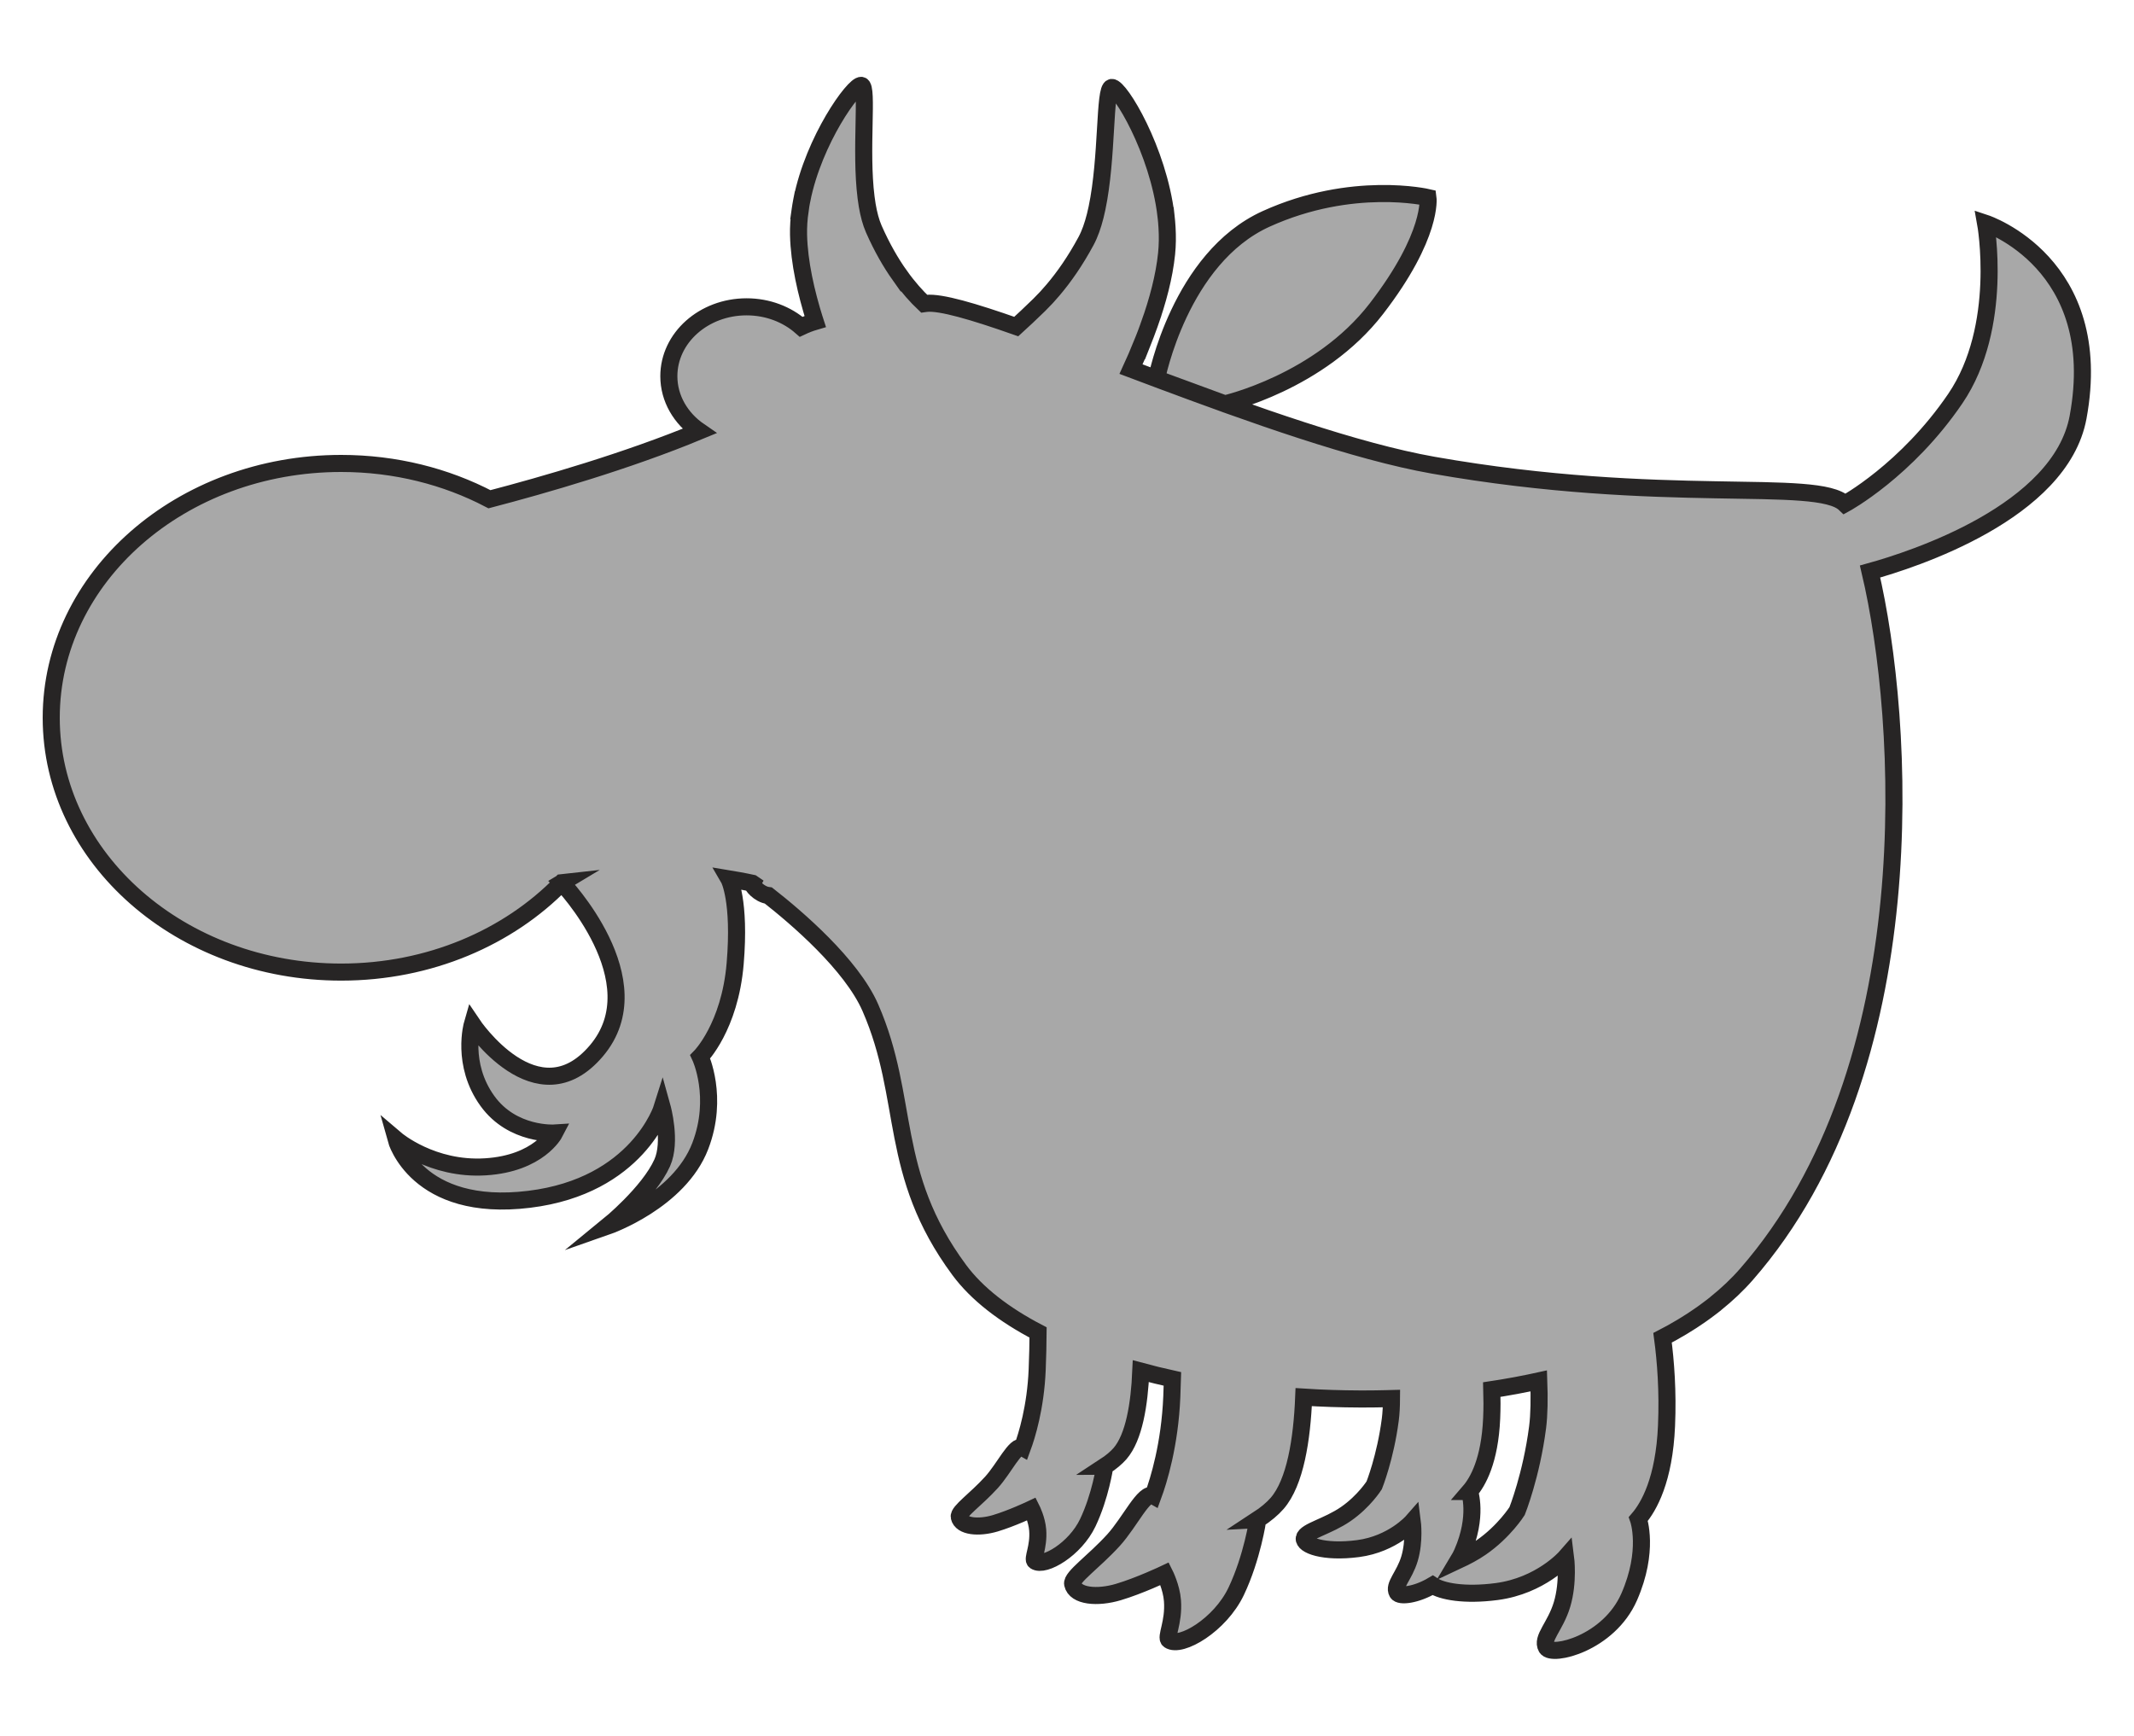
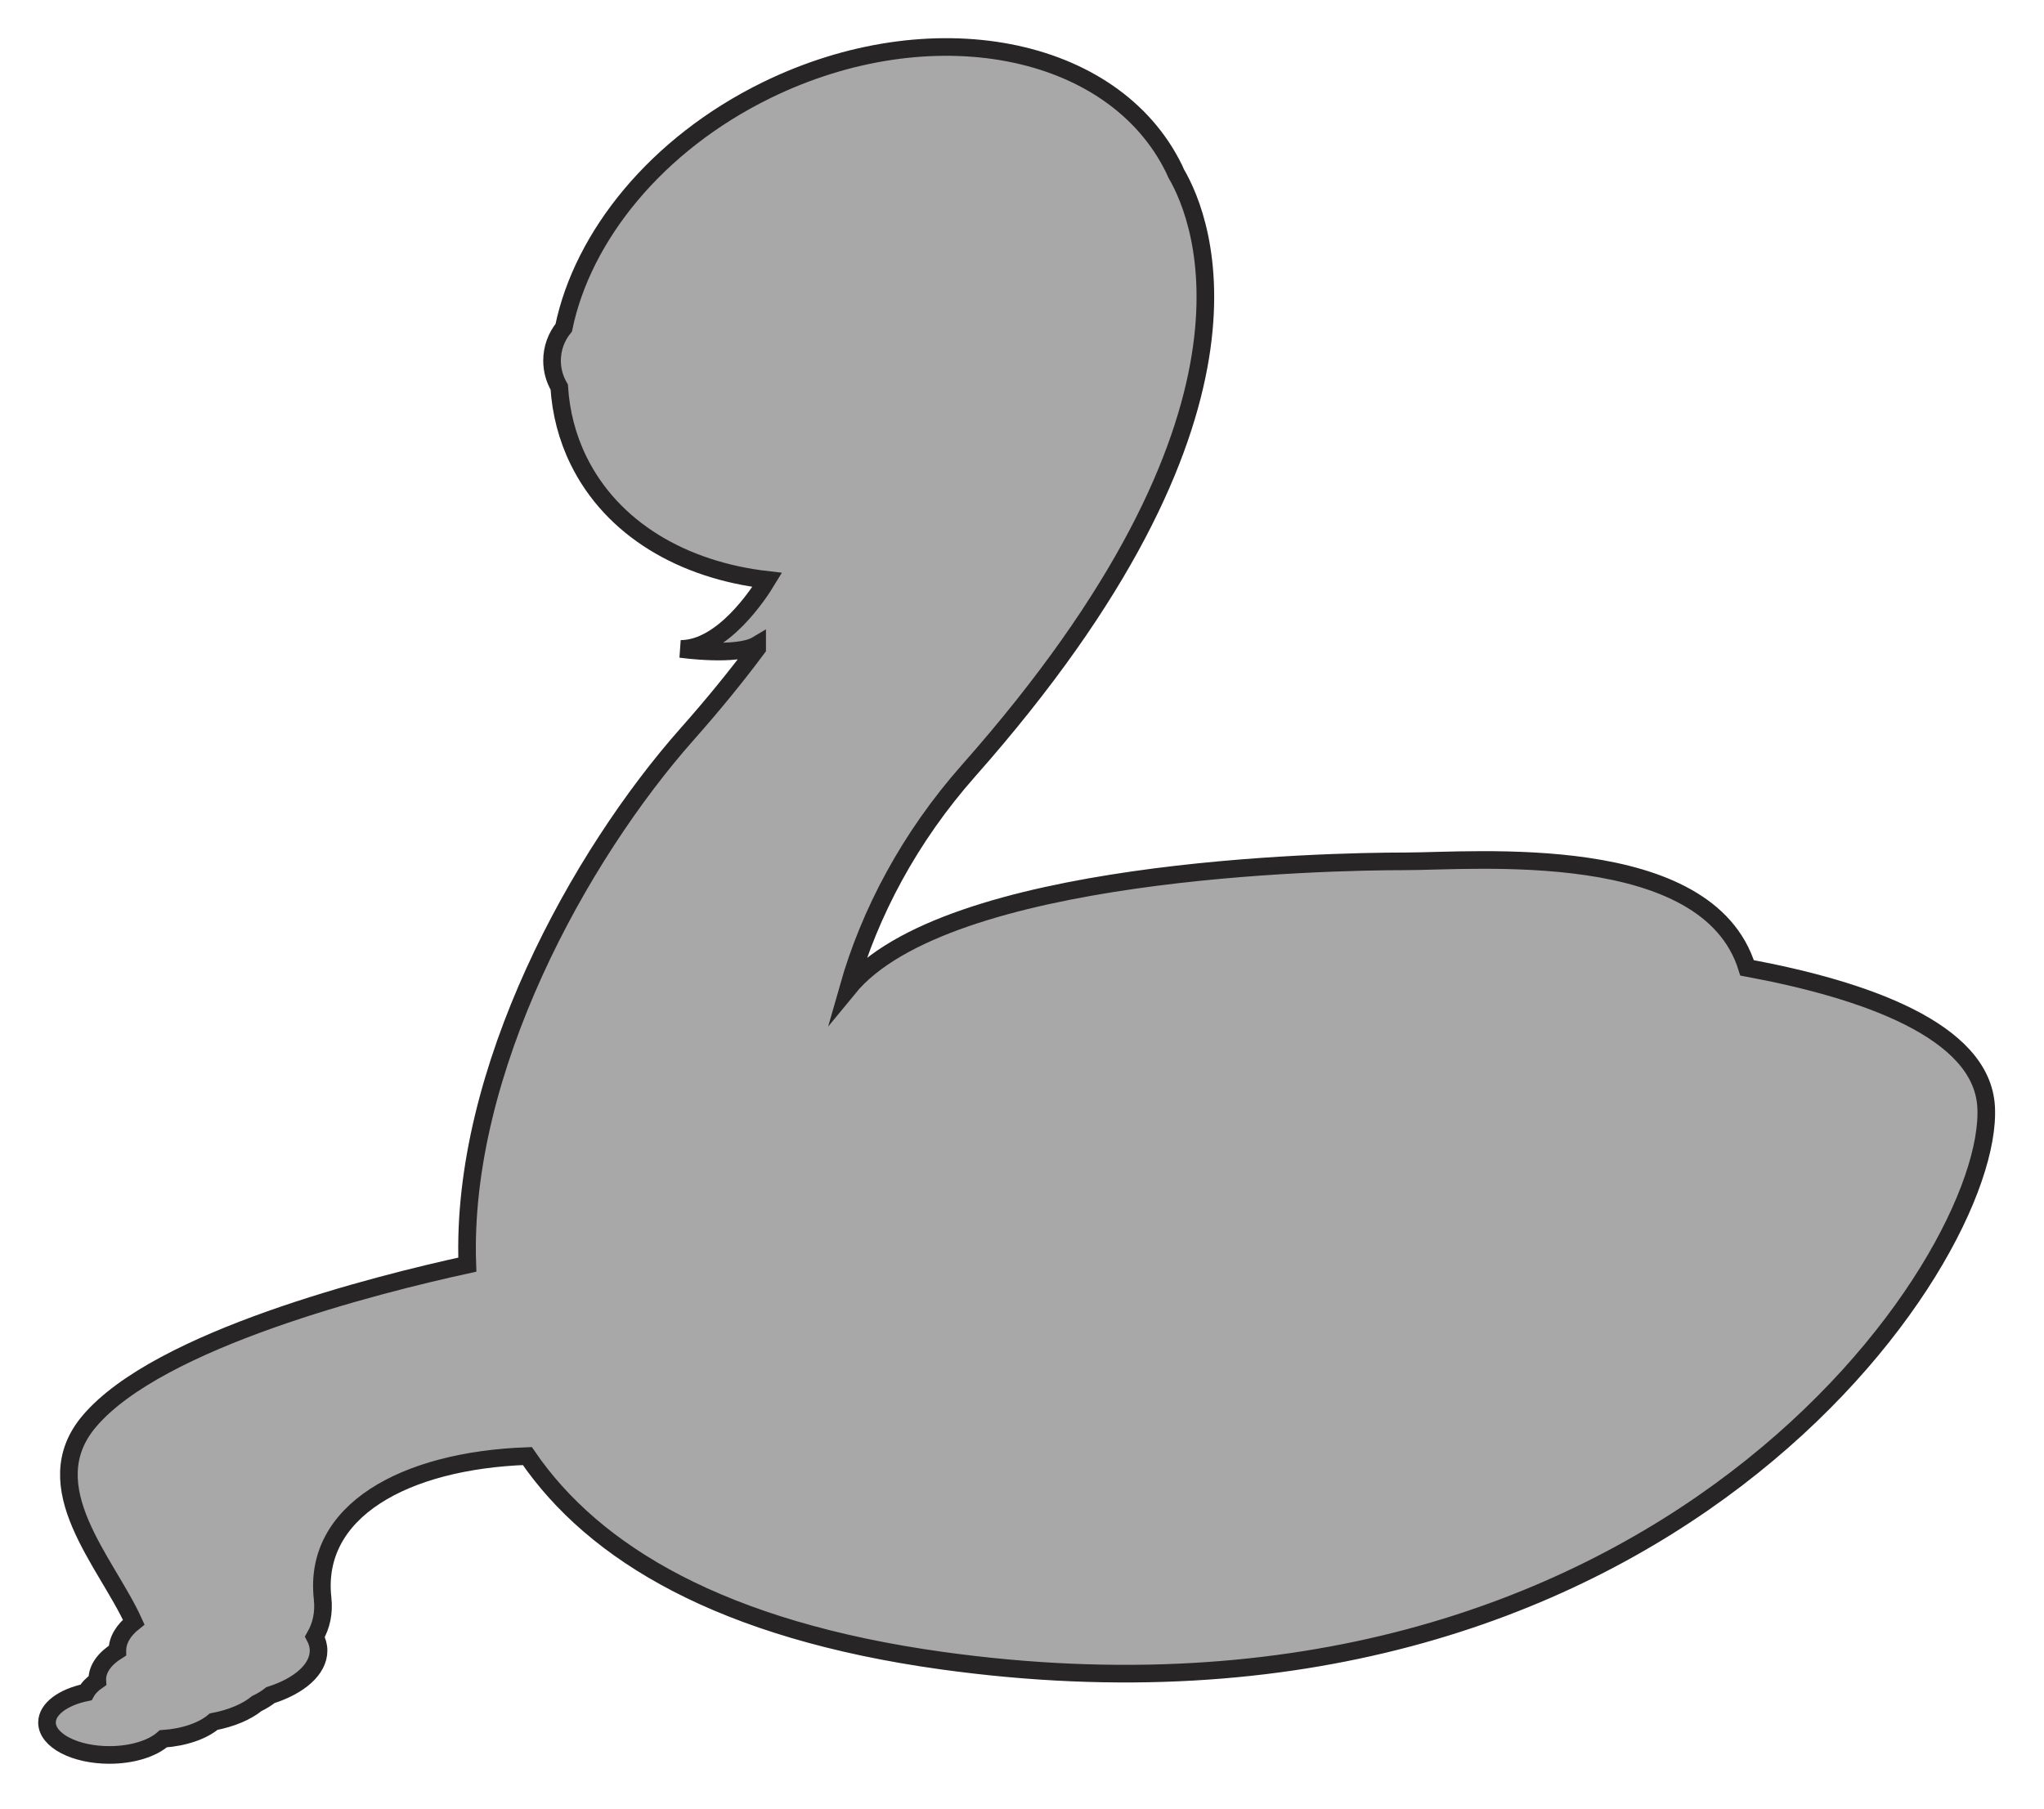
- <svg xmlns="http://www.w3.org/2000/svg" version="1.1" baseProfile="basic" id="Слой_1" x="0px" y="0px" width="375px" height="305px" viewBox="0 0 375 305" xml:space="preserve">
-   <path fill="#A8A8A8" stroke="#272525" stroke-width="3" stroke-miterlimit="10" d="M348.925,39.249c0,0,3.282,18.128-5.314,30.789  c-8.602,12.658-19.419,18.519-19.419,18.519c-4.897-4.695-31.764,0.352-72.323-6.797c-13.622-2.402-31.942-8.954-48.534-15.167  l5.979,2.202c0-0.001,0-0.002,0-0.003l5.932,2.182c0,0,16.617-3.749,26.622-16.719c10.001-12.969,9.066-19.535,9.066-19.535  s-13.287-3.127-28.449,3.752c-15.154,6.872-19.241,28.077-19.243,28.088c-1.513-0.567-3.011-1.13-4.49-1.688  c0.63-1.37,1.268-2.835,1.887-4.362c0.001,0.001,0.002,0.001,0.003,0.002c0.016-0.04,0.031-0.083,0.046-0.122  c0.443-1.099,0.874-2.231,1.284-3.382c0.007-0.021,0.016-0.04,0.023-0.061h-0.001c1.433-4.034,2.595-8.317,3.008-12.368  c0.154-1.505,0.167-3.042,0.077-4.583l0,0c0-0.003-0.001-0.005-0.001-0.008c-0.04-0.681-0.097-1.362-0.177-2.042  c-0.002-0.016-0.002-0.033-0.004-0.049c-0.001,0-0.001,0-0.002,0c-1.363-11.515-8.127-22.649-9.53-22.526  c-1.34,0.117-0.717,12.323-2.594,21.217c-0.1,0.458-0.199,0.913-0.309,1.35l0,0c-0.422,1.672-0.949,3.186-1.615,4.423  c-1.894,3.513-3.863,6.32-5.781,8.581c-0.342,0.402-0.683,0.791-1.019,1.158c-0.065,0.071-0.13,0.144-0.195,0.214  c-0.422,0.454-0.841,0.886-1.251,1.29c-1.527,1.49-2.867,2.743-4.018,3.789c-7.569-2.662-13.286-4.335-15.796-4.075  c-0.131,0.014-0.262,0.037-0.393,0.055c-0.665-0.627-1.354-1.339-2.058-2.145c-0.362-0.415-0.727-0.854-1.095-1.319  c-0.011-0.013-0.021-0.028-0.032-0.041c-0.372-0.472-0.745-0.97-1.118-1.499c-0.001,0.001-0.002,0.001-0.003,0.002  c-1.546-2.183-3.096-4.85-4.53-8.103c-0.525-1.193-0.901-2.631-1.168-4.207l0,0c-0.075-0.445-0.14-0.901-0.198-1.362l0,0  c-1.059-8.343,0.398-19.487-0.829-19.694c-1.287-0.215-8.348,9.573-10.45,20.11c-0.001,0-0.003-0.001-0.004-0.001  c-0.007,0.035-0.011,0.072-0.018,0.107c-0.113,0.574-0.207,1.151-0.289,1.728c-0.004,0.03-0.011,0.059-0.015,0.088  c0.001,0,0.002,0,0.003-0.001c-0.196,1.417-0.296,2.838-0.265,4.24c0.11,4.88,1.346,10.214,2.838,14.956  c0.008,0.025,0.015,0.052,0.023,0.077c0.001,0,0.001-0.001,0.002-0.001c0.019,0.061,0.039,0.122,0.059,0.183  c-0.854,0.249-1.673,0.571-2.465,0.944c-2.466-2.169-5.849-3.511-9.586-3.511c-7.544,0-13.662,5.461-13.662,12.192  c0,3.936,2.1,7.426,5.344,9.655c-12.649,5.254-27.355,9.482-36.864,11.971c-7.627-3.992-16.538-6.292-26.063-6.292  c-28.141,0-50.949,20.012-50.949,44.698c0,24.683,22.808,44.695,50.949,44.695c15.52,0,29.411-6.097,38.757-15.7  c0.006-0.001,0.012-0.003,0.017-0.004l-0.003,0.002c0,0,16.515,17.225,6.083,29.534c-10.434,12.307-21.803-4.688-21.803-4.688  s-2.033,7.031,2.658,13.518c4.414,6.111,11.798,5.626,11.798,5.626s-2.774,5.353-12.151,5.937  c-9.379,0.589-15.706-4.805-15.706-4.805s3.562,12.952,23.404,10.511c19.068-2.341,23.365-16.137,23.365-16.137s1.67,5.992,0,9.727  c-2.345,5.24-9.535,11.1-9.535,11.1s12.499-4.373,16.214-14.031c3.323-8.633,0-15.705,0-15.705s5.2-5.233,6.138-16.371  c0.937-11.123-1.093-14.894-1.097-14.901c2.487,0.413,4.064,0.76,4.064,0.76s0.015,0.011,0.022,0.016  c-0.147,0.254,1.164,1.952,2.858,2.158c4.88,3.825,14.575,12.083,17.908,19.703c7.033,16.101,2.992,29.029,15.625,46.108  c3.097,4.185,7.88,7.864,13.85,10.975c-0.015,1.978-0.06,4.182-0.157,6.542c-0.273,6.637-1.817,11.591-2.594,13.704  c-1.218-0.667-3.177,3.617-5.452,6.119c-2.734,3.011-5.854,5.128-5.65,6.067c0.368,1.721,3.436,1.968,6.324,1.11  c2.887-0.862,6.39-2.522,6.39-2.522s0.933,1.849,1.073,3.716c0.232,3.042-1.012,5.083-0.459,5.458  c1.612,1.085,7.038-2.079,9.258-6.746c2.222-4.667,2.991-9.912,2.991-9.912s-0.006,0.001-0.007,0.001  c1.099-0.718,2.032-1.497,2.684-2.249c2.472-2.86,3.403-8.681,3.654-14.48c1.811,0.488,3.661,0.944,5.551,1.362  c-0.029,1.012-0.062,2.042-0.105,3.106c-0.347,8.444-2.31,14.746-3.299,17.434c-1.549-0.851-4.045,4.6-6.936,7.784  c-3.478,3.826-7.447,6.523-7.192,7.716c0.471,2.188,4.374,2.505,8.047,1.408c3.674-1.091,8.13-3.206,8.13-3.206  s1.187,2.354,1.365,4.728c0.292,3.87-1.289,6.465-0.584,6.938c2.051,1.385,8.954-2.641,11.778-8.578  c2.827-5.938,3.801-12.607,3.801-12.607l-0.011,0.001c1.4-0.914,2.59-1.906,3.419-2.865c3.18-3.677,4.356-11.207,4.659-18.663  c3.245,0.206,6.517,0.313,9.792,0.325c0.152,0.001,0.305,0.002,0.457,0.002c0.597,0.001,1.194-0.003,1.792-0.009  c0.232-0.002,0.464-0.005,0.696-0.008c0.56-0.008,1.12-0.019,1.68-0.033c0.269-0.007,0.537-0.015,0.805-0.023  c0.068-0.002,0.137-0.004,0.205-0.006c-0.009,1.361-0.072,2.627-0.212,3.703c-0.859,6.635-2.825,11.546-2.825,11.546  s-1.781,2.829-4.975,5.04c-3.198,2.211-7.068,3.011-7.311,4.239c-0.248,1.23,3.378,2.641,9.461,1.844  c6.083-0.802,9.521-4.73,9.521-4.73s0.439,3.402-0.491,6.508c-0.922,3.072-2.885,4.67-2.151,5.96  c0.434,0.758,3.329,0.423,6.215-1.283c1.609,1.076,5.587,1.842,11.247,1.098c7.738-1.019,12.113-6.019,12.113-6.019  s0.562,4.331-0.623,8.282c-1.172,3.91-3.675,5.943-2.736,7.584c0.938,1.642,10.941-0.703,14.535-8.908  c3.563-8.138,1.644-13.605,1.611-13.697c1.85-2.152,4.545-6.878,4.951-16.392c0.256-5.996-0.139-11.287-0.697-15.452  c0.468-0.242,0.93-0.49,1.388-0.741c0.051-0.028,0.104-0.055,0.156-0.083c0.617-0.341,1.224-0.69,1.82-1.047  c0.146-0.087,0.287-0.178,0.432-0.266c0.439-0.268,0.875-0.538,1.302-0.815c0.196-0.127,0.387-0.256,0.58-0.385  c0.371-0.246,0.738-0.495,1.099-0.749c0.203-0.142,0.403-0.286,0.603-0.431c0.346-0.251,0.688-0.505,1.025-0.762  c0.193-0.147,0.386-0.295,0.576-0.444c0.107-0.084,0.218-0.165,0.323-0.249c0.022-0.017,0.031-0.036,0.049-0.054  c1.972-1.584,3.777-3.282,5.373-5.108c31.781-36.371,27.867-97.563,21.738-123.534c7.522-2.082,33.464-10.419,36.556-27.127  C370.175,46.282,348.925,39.249,348.925,39.249z M260.267,271.978c-1.302,0.902-2.691,1.618-3.99,2.227  c0.249-0.415,0.483-0.846,0.684-1.308c2.828-6.449,1.27-10.771,1.27-10.771h-0.001c1.455-1.689,3.575-5.393,3.895-12.878  c0.075-1.764,0.072-3.438,0.024-5.029c0.313-0.047,0.623-0.099,0.935-0.149c0.31-0.049,0.62-0.096,0.929-0.148  c0.722-0.12,1.441-0.246,2.156-0.378c0.094-0.017,0.189-0.034,0.283-0.051c0.759-0.141,1.514-0.29,2.265-0.445  c0.256-0.053,0.509-0.109,0.764-0.163c0.308-0.065,0.617-0.13,0.923-0.197c0.11,3.037,0.079,5.935-0.213,8.188  c-1.093,8.44-3.597,14.692-3.597,14.692S264.335,269.165,260.267,271.978z" />
+ <svg xmlns="http://www.w3.org/2000/svg" version="1.1" baseProfile="basic" id="Слой_1" x="0px" y="0px" width="348px" height="308px" viewBox="0 0 348 308" xml:space="preserve">
+   <polygon fill="#A8A8A8" stroke="#272525" stroke-width="3" stroke-miterlimit="10" points="588.088,270.738 588.088,270.738   588.087,270.737 " />
+   <path fill="#A8A8A8" stroke="#272525" stroke-width="3" stroke-miterlimit="10" d="M338.144,188.431  c-0.762-12.959-20.687-19.905-40.699-23.618c-6.746-21.819-46.343-18.138-58.283-18.138c-13.314,0-78.134,1.299-94.751,21.597  c3.652-12.845,10.456-25.696,20.51-37.06c53.355-60.324,40.039-93.61,35.322-101.68c-0.123-0.269-0.233-0.542-0.364-0.809  C189.541,7.626,158.465,1.657,130.465,15.38c-18.677,9.16-31.251,24.775-34.486,40.423c-1.244,1.534-1.991,3.486-1.991,5.614  c0,1.642,0.452,3.176,1.226,4.499c0.274,4.324,1.344,8.541,3.286,12.506c5.716,11.655,17.767,18.68,32.125,20.327  c-1.467,2.424-7.579,11.753-14.734,11.753c0,0,9.587,1.37,13.017-0.685v0.589c-3.46,4.646-7.416,9.517-11.934,14.615  c-18.248,20.596-38.599,57.264-37.409,90.328c-15.455,3.376-52.548,12.707-64.368,26.675c-9.473,11.195,2.962,24.008,7.567,34.196  c-1.751,1.396-2.778,3.061-2.778,4.854c0,0.004,0.001,0.007,0.001,0.011c-2.136,1.329-3.425,3.04-3.425,4.91  c0,0.062,0.015,0.123,0.018,0.184c-0.866,0.6-1.53,1.281-1.937,2.021c-3.892,0.821-6.641,2.806-6.641,5.123  c0,3.048,4.755,5.522,10.62,5.522c3.922,0,7.337-1.107,9.178-2.749c3.633-0.26,6.739-1.363,8.575-2.92  c3.047-0.584,5.616-1.672,7.334-3.077c0.887-0.428,1.674-0.91,2.336-1.439c4.908-1.565,8.192-4.371,8.192-7.586  c0-0.815-0.228-1.601-0.622-2.351c1.079-1.875,1.587-4.042,1.307-6.552c-1.645-14.816,13.847-23.471,34.859-24.222  c11.381,16.663,33.239,29.636,70.497,34.825C282.46,299.784,339.685,214.724,338.144,188.431z" />
</svg>
